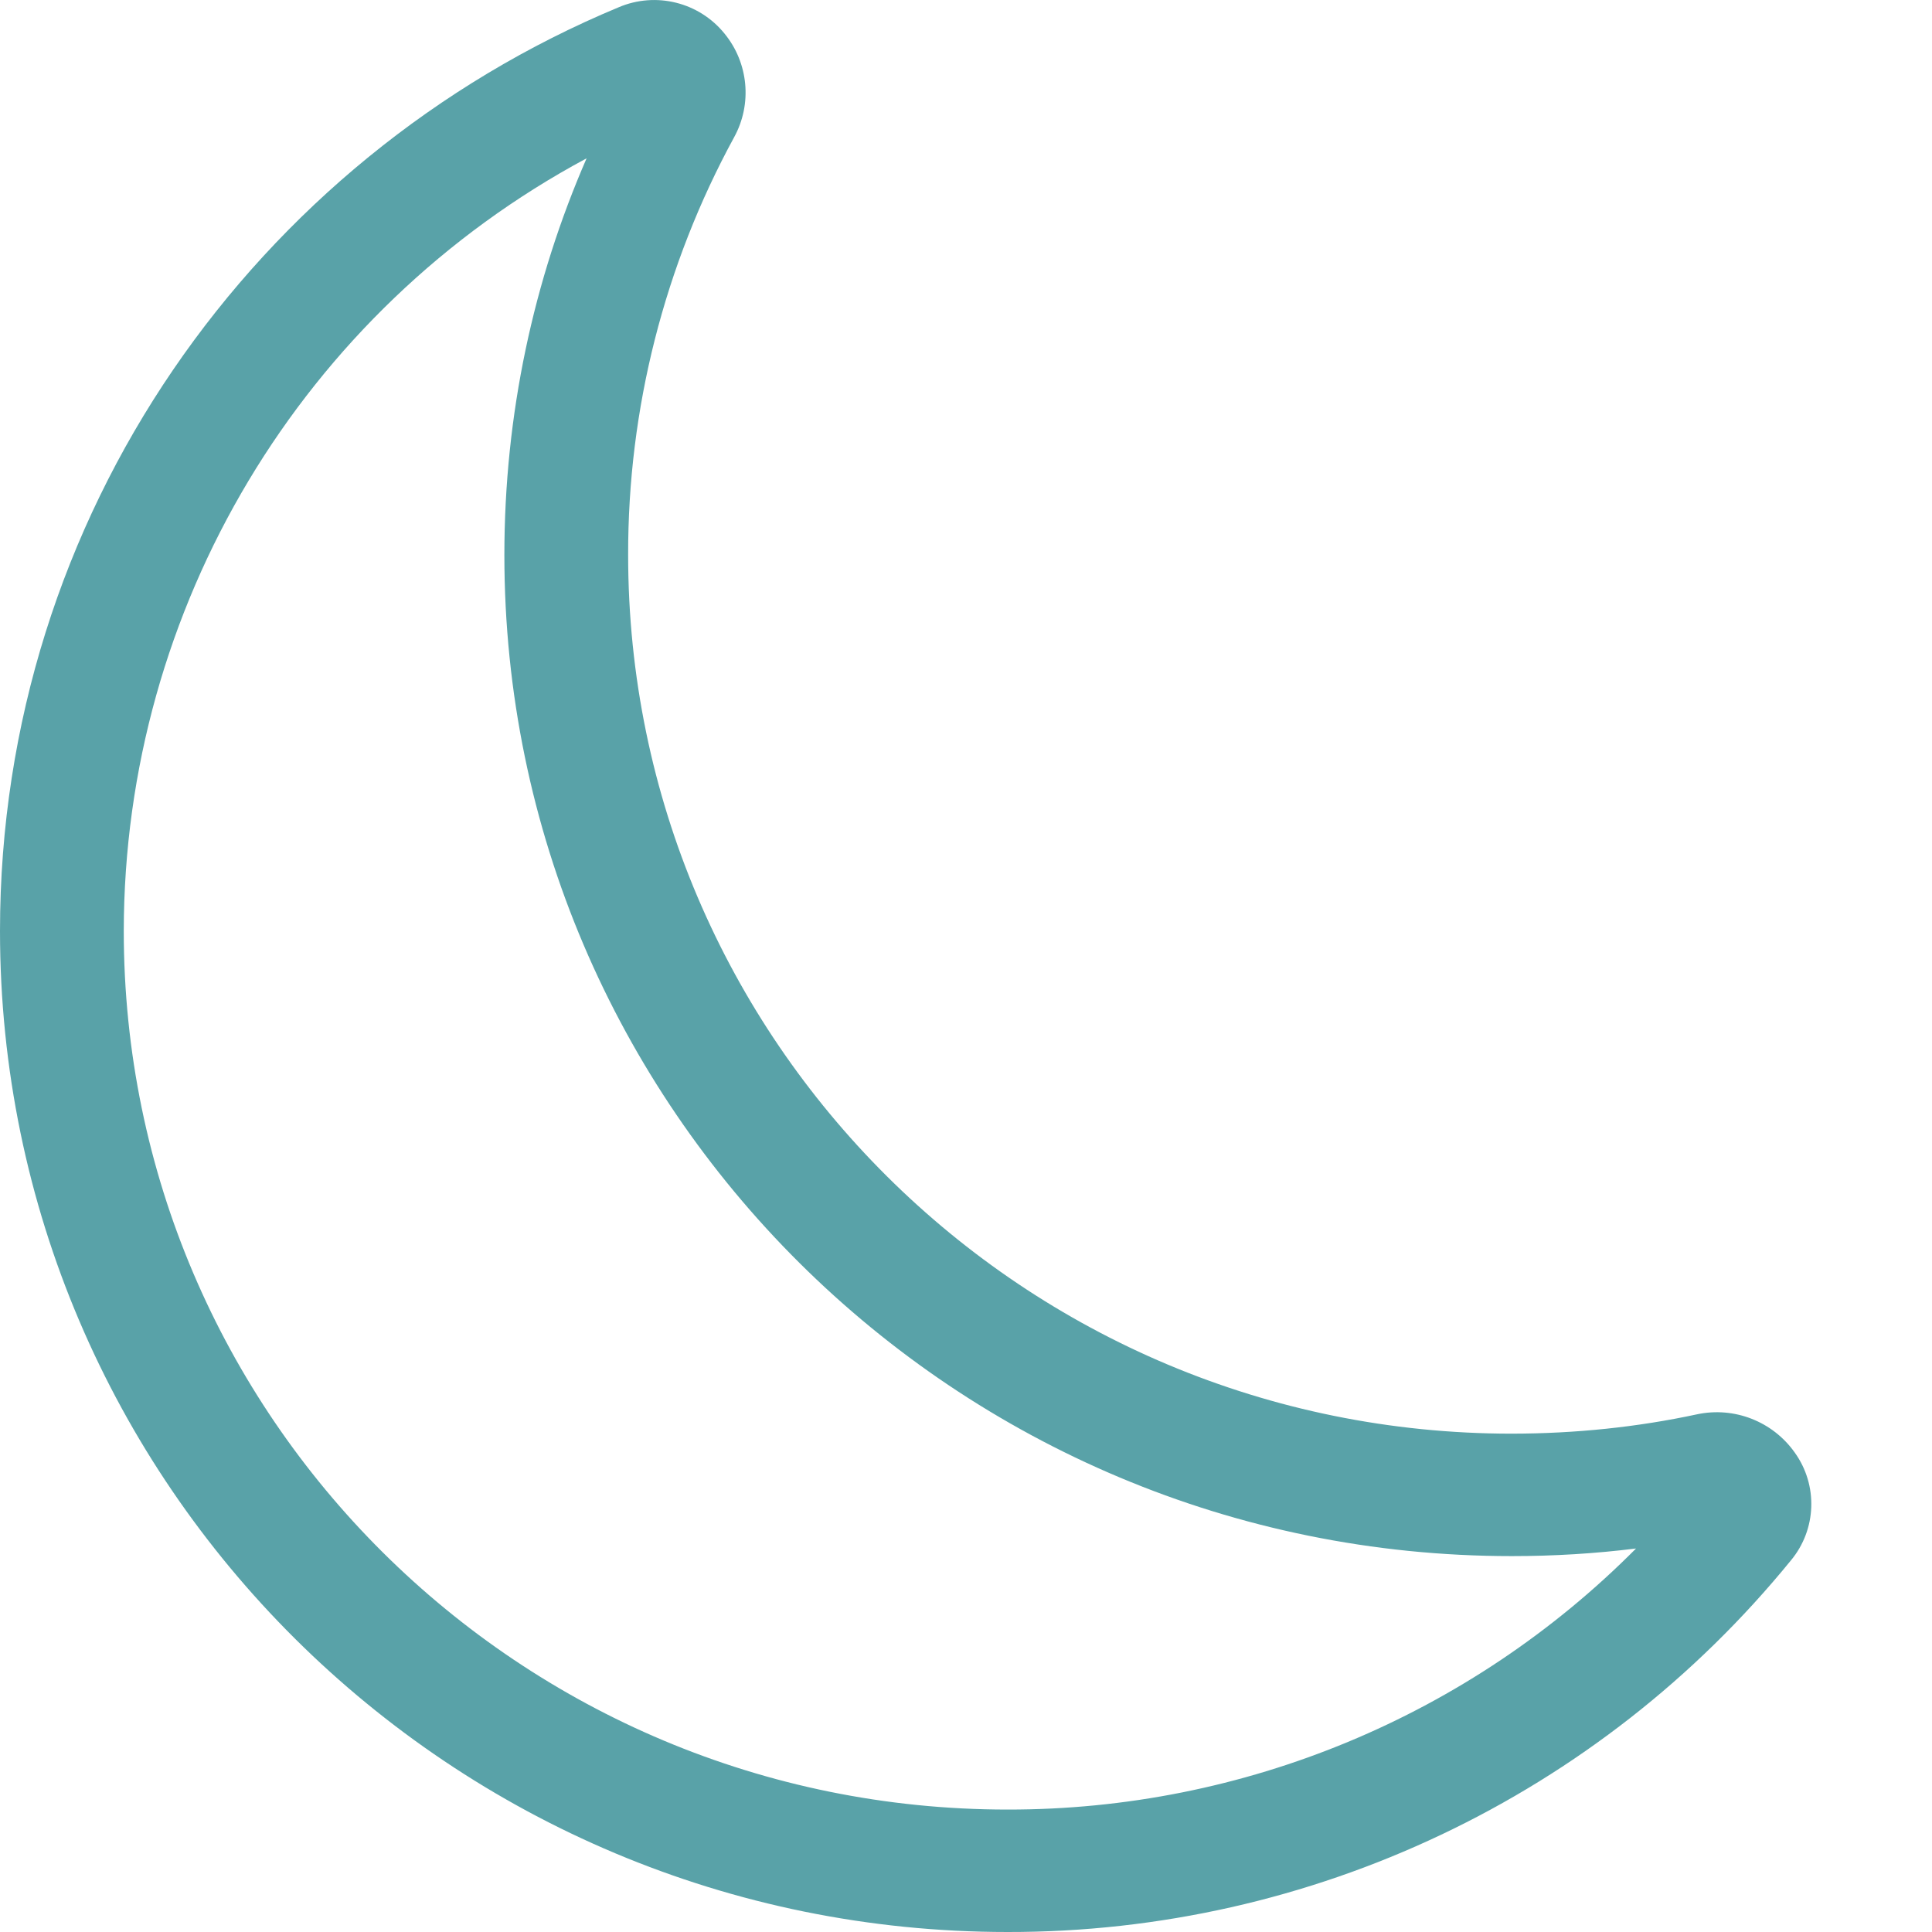
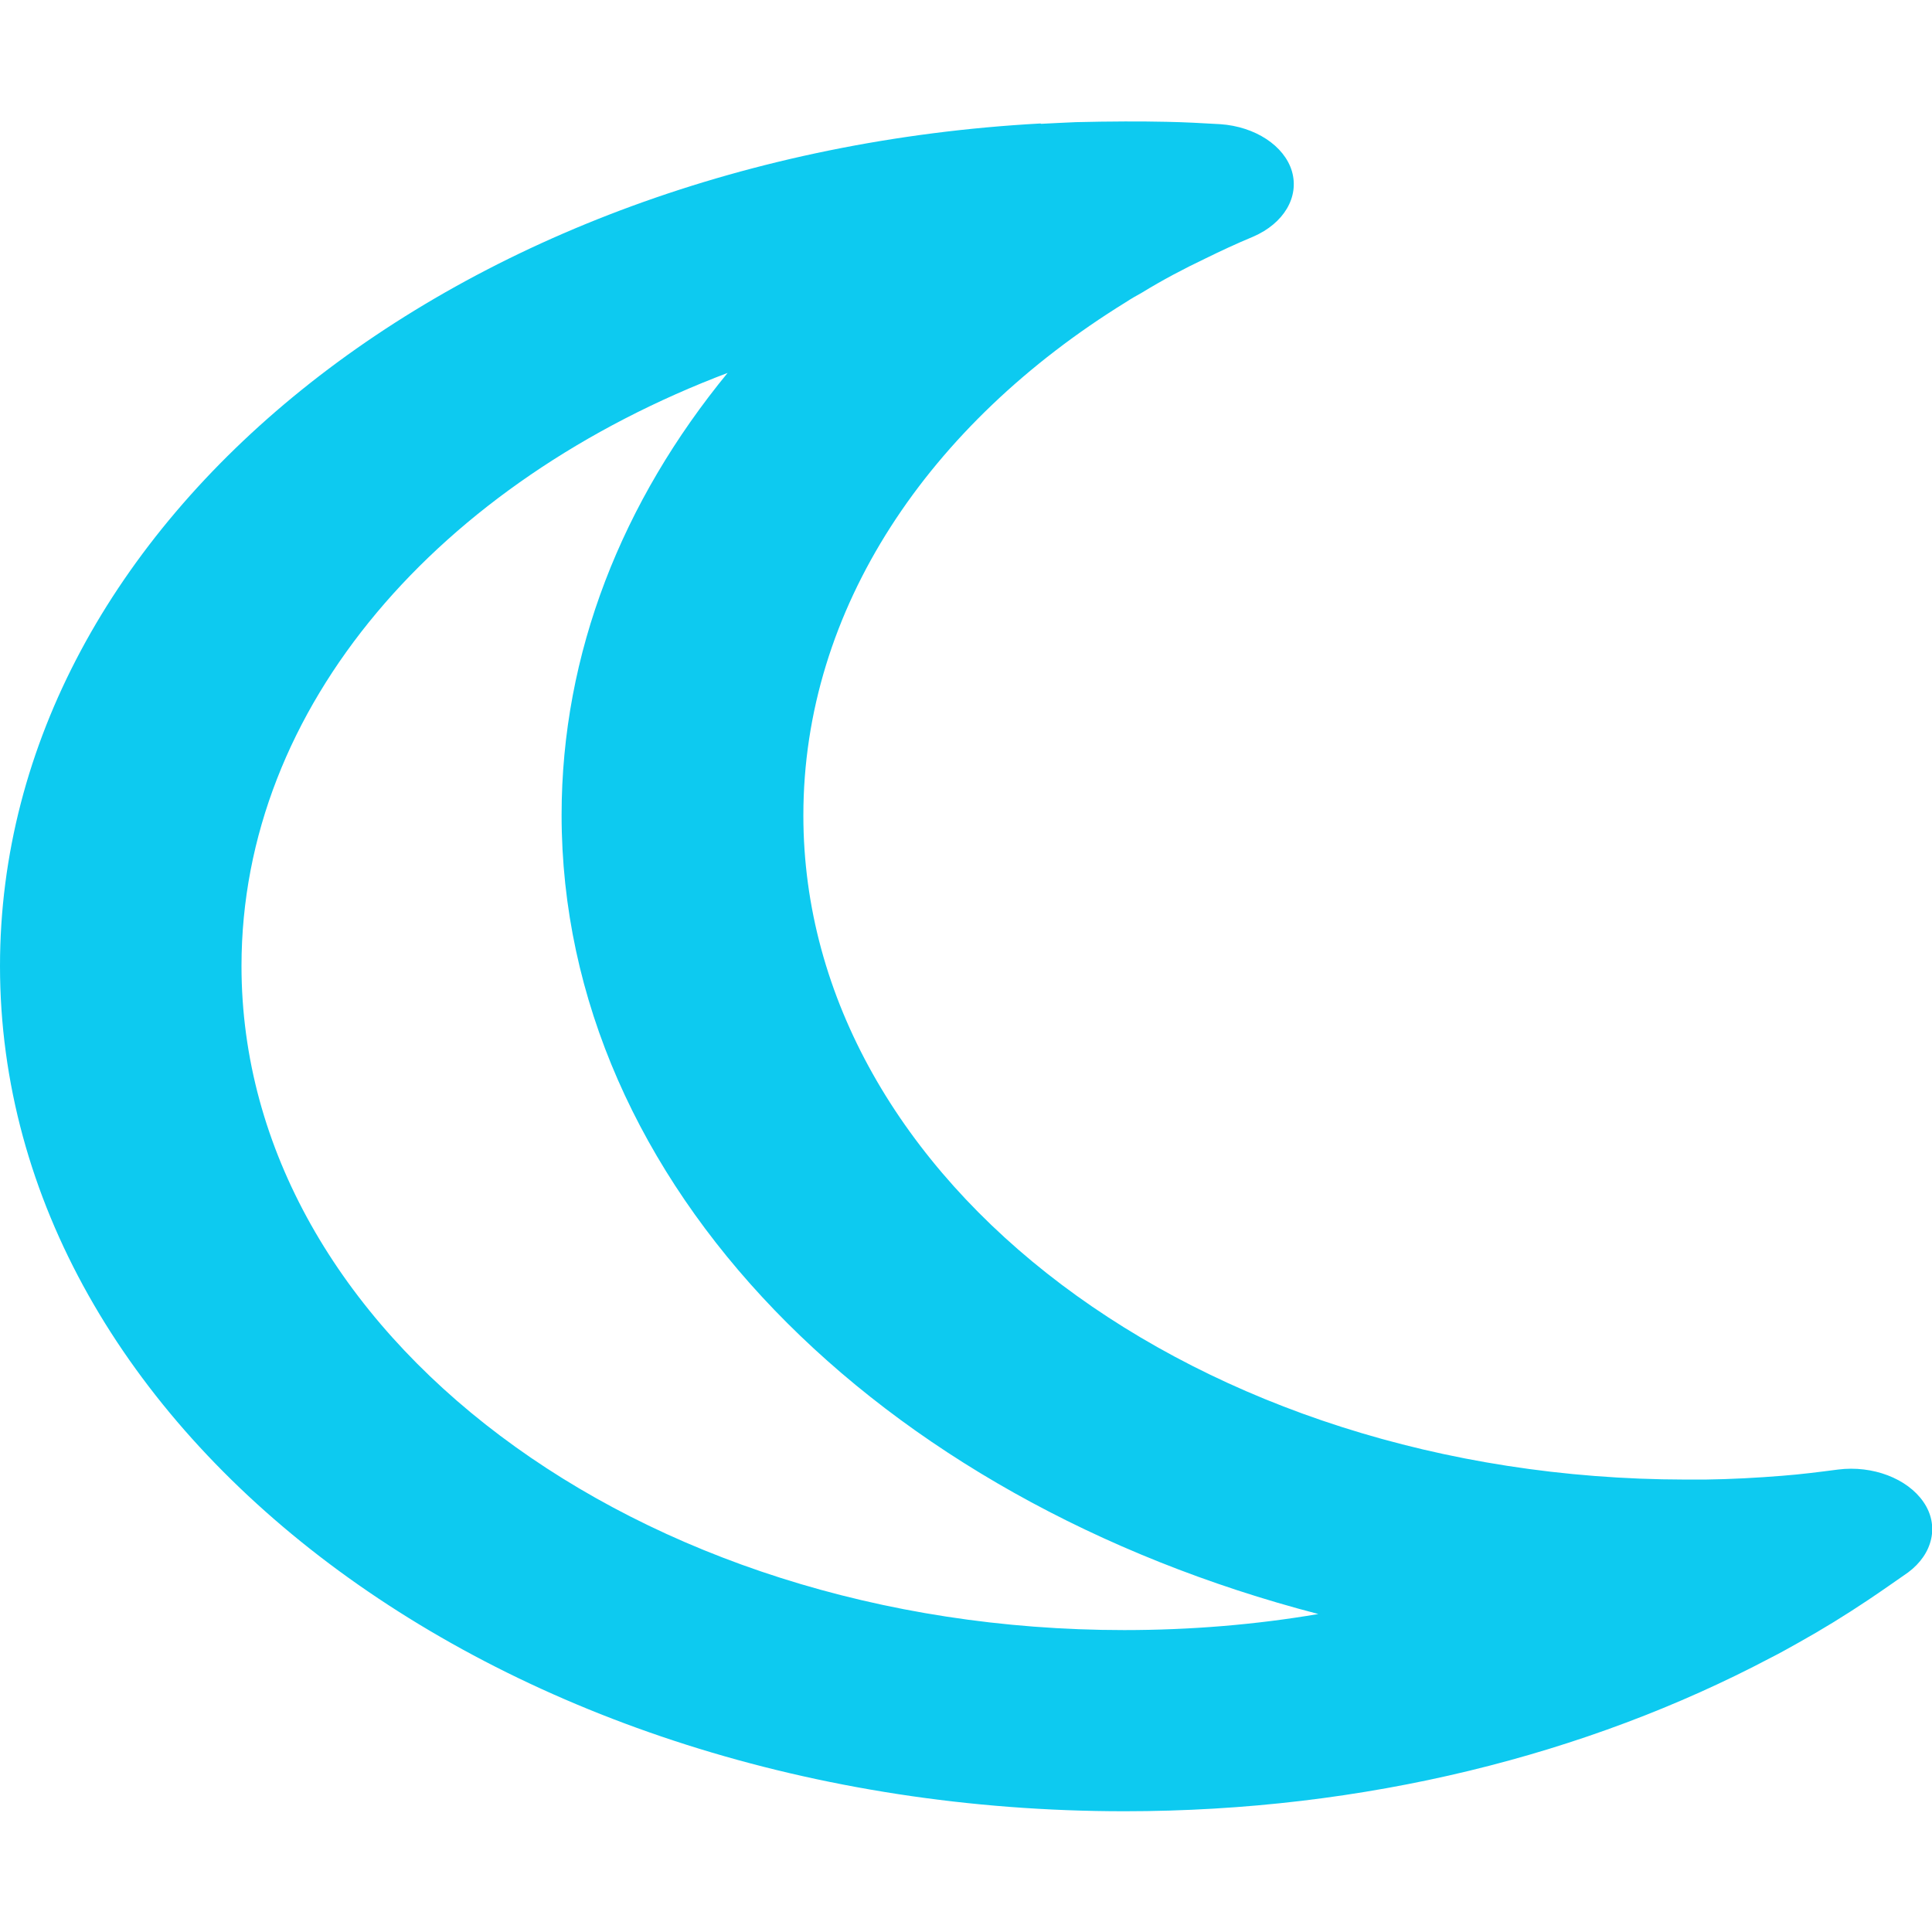
- <svg xmlns="http://www.w3.org/2000/svg" width="20" height="20" fill="#59A2A8" class="bi bi-moon" viewBox="0 0 16 16">
-   <path d="M6 .278a.77.77 0 0 1 .08.858 7.2 7.2 0 0 0-.878 3.46c0 4.021 3.278 7.277 7.318 7.277q.792-.001 1.533-.16a.79.79 0 0 1 .81.316.73.73 0 0 1-.031.893A8.35 8.35 0 0 1 8.344 16C3.734 16 0 12.286 0 7.71 0 4.266 2.114 1.312 5.124.06A.75.75 0 0 1 6 .278M4.858 1.311A7.27 7.27 0 0 0 1.025 7.71c0 4.02 3.279 7.276 7.319 7.276a7.32 7.32 0 0 0 5.205-2.162q-.506.063-1.029.063c-4.61 0-8.343-3.714-8.343-8.29 0-1.167.242-2.278.681-3.286" />
+ <svg xmlns="http://www.w3.org/2000/svg" width="22px" height="22px" viewBox="0 0 22 22" version="1.1">
+   <g id="surface1">
+     <path style=" stroke:none;fill-rule:nonzero;fill:rgb(5.098%,79.216%,94.118%);fill-opacity:1;" d="M 8.289 4.242 C 7.086 5.707 6.395 7.434 6.395 9.281 C 6.395 13.492 9.992 17.074 15.012 18.379 C 14.301 18.5 13.562 18.562 12.801 18.562 C 7.254 18.562 2.75 15.18 2.75 11 C 2.75 8.039 5.008 5.484 8.297 4.242 Z M 11.848 1.406 C 5.219 1.77 0 5.926 0 11 C 0 16.316 5.73 20.625 12.805 20.625 C 15.543 20.625 18.074 19.98 20.16 18.879 C 20.27 18.824 20.371 18.766 20.477 18.707 C 20.75 18.555 21.016 18.391 21.273 18.219 C 21.426 18.117 21.574 18.012 21.727 17.906 C 22.012 17.695 22.086 17.367 21.902 17.102 C 21.719 16.836 21.324 16.684 20.93 16.734 C 20.715 16.762 20.504 16.789 20.293 16.805 C 20.008 16.828 19.715 16.844 19.418 16.848 C 19.348 16.848 19.273 16.848 19.203 16.848 C 19.199 16.848 19.191 16.848 19.188 16.848 C 13.641 16.84 9.148 13.457 9.148 9.285 C 9.148 6.93 10.574 4.828 12.82 3.441 C 12.879 3.402 12.941 3.367 13.004 3.332 C 13.234 3.191 13.477 3.062 13.723 2.945 C 13.898 2.859 14.082 2.773 14.27 2.695 C 14.621 2.543 14.797 2.242 14.711 1.949 C 14.625 1.66 14.293 1.441 13.895 1.414 C 13.688 1.402 13.488 1.391 13.281 1.387 C 13.125 1.383 12.965 1.383 12.809 1.383 C 12.621 1.383 12.438 1.387 12.25 1.391 C 12.117 1.398 11.984 1.402 11.855 1.41 Z M 11.848 1.406 " />
+   </g>
</svg>
